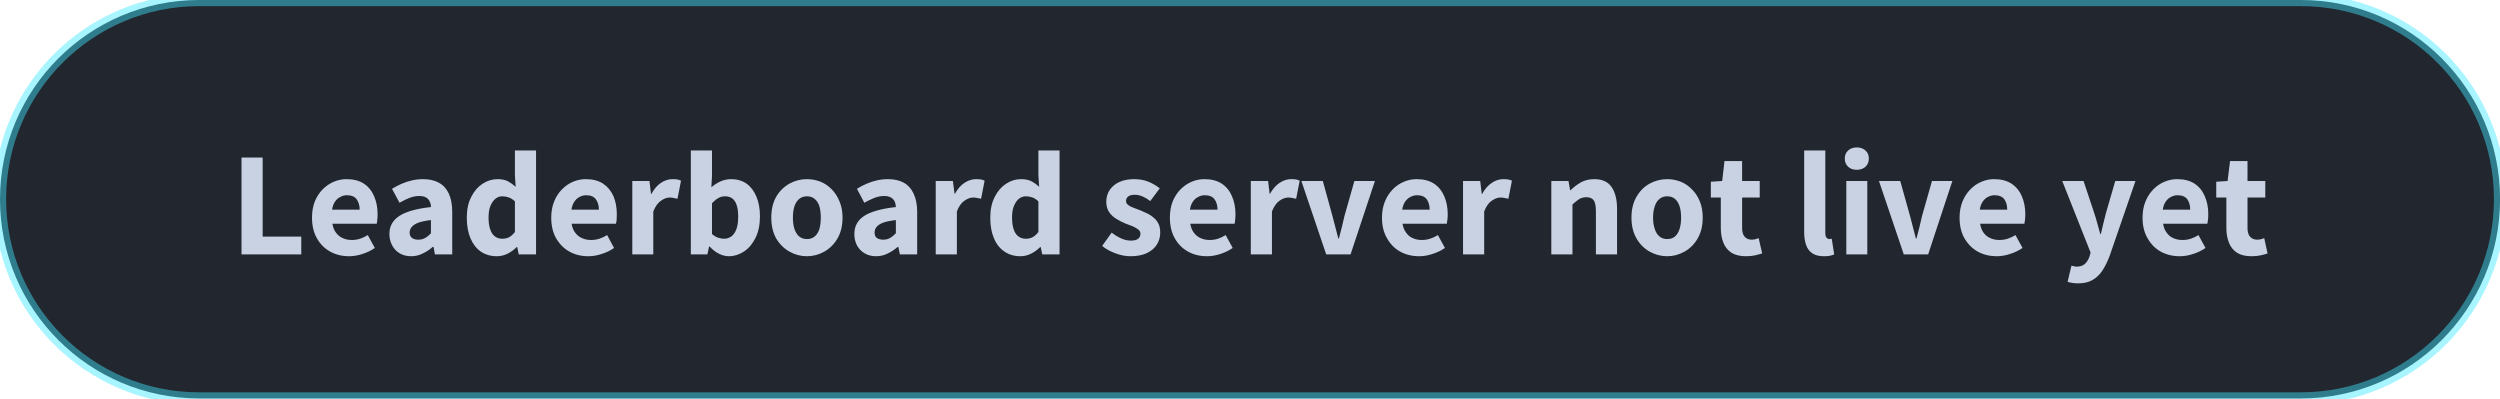
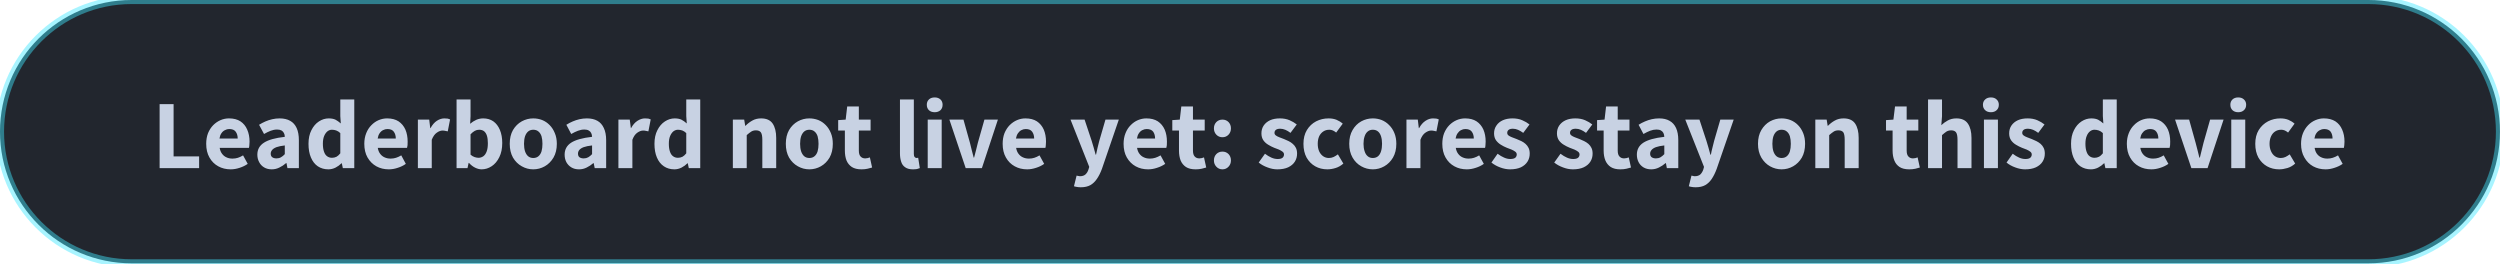
- <svg xmlns="http://www.w3.org/2000/svg" width="652.542" height="104" viewBox="0 0 163.136 26">
+ <svg xmlns="http://www.w3.org/2000/svg" width="987.374" height="104" viewBox="0 0 246.844 26">
  <defs />
-   <rect width="163.14" height="26" rx="13" fill="#0b0f18" fill-opacity="0.9" stroke="#3ee8ff" stroke-opacity="0.45" stroke-width="0.8" />
-   <path d="M15.76 16.6V10.28H17.14V15.44H19.66V16.6ZM22.78 16.72Q22.09 16.72 21.55 16.42Q21 16.12 20.68 15.55Q20.36 14.99 20.36 14.2Q20.36 13.62 20.54 13.15Q20.73 12.69 21.05 12.36Q21.38 12.03 21.78 11.86Q22.18 11.69 22.61 11.69Q23.29 11.69 23.74 11.98Q24.19 12.28 24.41 12.8Q24.64 13.32 24.64 13.98Q24.64 14.18 24.62 14.34Q24.61 14.51 24.58 14.6H21.69Q21.75 14.96 21.93 15.19Q22.11 15.43 22.37 15.54Q22.62 15.66 22.96 15.66Q23.24 15.66 23.49 15.58Q23.74 15.5 24 15.34L24.46 16.18Q24.1 16.43 23.66 16.57Q23.21 16.72 22.78 16.72ZM21.67 13.68H23.47Q23.47 13.27 23.27 13Q23.08 12.74 22.63 12.74Q22.41 12.74 22.21 12.85Q22 12.95 21.86 13.16Q21.72 13.36 21.67 13.68ZM26.83 16.72Q26.4 16.72 26.08 16.53Q25.76 16.34 25.59 16.01Q25.41 15.68 25.41 15.27Q25.41 14.51 26.06 14.09Q26.7 13.67 28.12 13.51Q28.12 13.29 28.03 13.13Q27.95 12.97 27.79 12.88Q27.62 12.79 27.36 12.79Q27.04 12.79 26.73 12.91Q26.42 13.03 26.07 13.23L25.58 12.32Q25.89 12.13 26.21 11.99Q26.53 11.85 26.89 11.77Q27.24 11.69 27.61 11.69Q28.23 11.69 28.65 11.93Q29.07 12.16 29.29 12.64Q29.51 13.12 29.51 13.84V16.6H28.38L28.29 16.11H28.24Q27.95 16.37 27.59 16.54Q27.24 16.72 26.83 16.72ZM27.3 15.64Q27.55 15.64 27.74 15.53Q27.94 15.42 28.12 15.22V14.36Q27.61 14.42 27.3 14.53Q26.99 14.65 26.86 14.82Q26.73 14.98 26.73 15.17Q26.73 15.42 26.89 15.53Q27.04 15.64 27.3 15.64ZM32.42 16.72Q31.83 16.72 31.38 16.42Q30.94 16.12 30.7 15.55Q30.46 14.99 30.46 14.2Q30.46 13.41 30.75 12.85Q31.03 12.29 31.49 11.99Q31.95 11.69 32.46 11.69Q32.86 11.69 33.13 11.82Q33.39 11.96 33.65 12.19L33.6 11.46V9.82H34.98V16.6H33.85L33.75 16.12H33.72Q33.46 16.38 33.13 16.55Q32.79 16.72 32.42 16.72ZM32.78 15.58Q33.02 15.58 33.22 15.48Q33.41 15.38 33.6 15.14V13.14Q33.4 12.95 33.19 12.88Q32.99 12.81 32.77 12.81Q32.54 12.81 32.34 12.96Q32.14 13.12 32.01 13.42Q31.88 13.72 31.88 14.19Q31.88 14.66 31.99 14.97Q32.09 15.28 32.3 15.43Q32.5 15.58 32.78 15.58ZM38.39 16.72Q37.7 16.72 37.16 16.42Q36.62 16.12 36.29 15.55Q35.97 14.99 35.97 14.2Q35.97 13.62 36.16 13.15Q36.34 12.69 36.67 12.36Q36.99 12.03 37.39 11.86Q37.8 11.69 38.22 11.69Q38.9 11.69 39.35 11.98Q39.8 12.28 40.03 12.8Q40.25 13.32 40.25 13.98Q40.25 14.18 40.24 14.34Q40.22 14.51 40.19 14.6H37.3Q37.36 14.96 37.54 15.19Q37.72 15.43 37.98 15.54Q38.24 15.66 38.57 15.66Q38.85 15.66 39.1 15.58Q39.35 15.5 39.62 15.34L40.07 16.18Q39.72 16.43 39.27 16.57Q38.83 16.72 38.39 16.72ZM37.29 13.68H39.08Q39.08 13.27 38.88 13Q38.69 12.74 38.25 12.74Q38.03 12.74 37.82 12.85Q37.62 12.95 37.48 13.16Q37.34 13.36 37.29 13.68ZM41.26 16.6V11.81H42.38L42.48 12.65H42.51Q42.77 12.17 43.13 11.93Q43.5 11.69 43.87 11.69Q44.08 11.69 44.21 11.71Q44.34 11.74 44.44 11.79L44.21 12.97Q44.08 12.94 43.96 12.92Q43.85 12.89 43.7 12.89Q43.42 12.89 43.13 13.1Q42.83 13.3 42.63 13.8V16.6ZM47.56 16.72Q47.25 16.72 46.92 16.56Q46.59 16.4 46.31 16.09H46.27L46.16 16.6H45.08V9.82H46.46V11.48L46.42 12.22Q46.7 11.98 47.03 11.83Q47.36 11.69 47.71 11.69Q48.29 11.69 48.71 11.98Q49.13 12.28 49.36 12.83Q49.59 13.38 49.59 14.12Q49.59 14.94 49.3 15.52Q49.01 16.11 48.55 16.41Q48.08 16.72 47.56 16.72ZM47.25 15.58Q47.5 15.58 47.72 15.43Q47.93 15.28 48.05 14.96Q48.17 14.65 48.17 14.14Q48.17 13.7 48.08 13.41Q47.99 13.12 47.8 12.96Q47.61 12.81 47.31 12.81Q47.08 12.81 46.88 12.92Q46.68 13.03 46.46 13.26V15.27Q46.65 15.44 46.86 15.51Q47.07 15.58 47.25 15.58ZM52.65 16.72Q52.05 16.72 51.52 16.42Q50.98 16.12 50.65 15.56Q50.33 14.99 50.33 14.2Q50.33 13.4 50.65 12.84Q50.98 12.28 51.52 11.98Q52.05 11.69 52.65 11.69Q53.11 11.69 53.53 11.85Q53.95 12.02 54.27 12.35Q54.59 12.67 54.78 13.14Q54.98 13.6 54.98 14.2Q54.98 14.99 54.65 15.56Q54.32 16.12 53.79 16.42Q53.26 16.72 52.65 16.72ZM52.65 15.6Q52.96 15.6 53.16 15.43Q53.37 15.26 53.47 14.94Q53.56 14.62 53.56 14.2Q53.56 13.78 53.47 13.46Q53.37 13.15 53.16 12.98Q52.96 12.81 52.65 12.81Q52.36 12.81 52.15 12.98Q51.95 13.15 51.84 13.46Q51.74 13.78 51.74 14.2Q51.74 14.62 51.84 14.94Q51.95 15.26 52.15 15.43Q52.36 15.6 52.65 15.6ZM57.17 16.72Q56.73 16.72 56.42 16.53Q56.1 16.34 55.92 16.01Q55.75 15.68 55.75 15.27Q55.75 14.51 56.39 14.09Q57.04 13.67 58.46 13.51Q58.45 13.29 58.37 13.13Q58.29 12.97 58.12 12.88Q57.96 12.79 57.7 12.79Q57.38 12.79 57.07 12.91Q56.75 13.03 56.4 13.23L55.92 12.32Q56.22 12.13 56.55 11.99Q56.87 11.85 57.22 11.77Q57.58 11.69 57.95 11.69Q58.57 11.69 58.99 11.93Q59.4 12.16 59.62 12.64Q59.85 13.12 59.85 13.84V16.6H58.72L58.62 16.11H58.58Q58.28 16.37 57.93 16.54Q57.58 16.72 57.17 16.72ZM57.64 15.64Q57.88 15.64 58.08 15.53Q58.27 15.42 58.46 15.22V14.36Q57.94 14.42 57.63 14.53Q57.32 14.65 57.19 14.82Q57.07 14.98 57.07 15.17Q57.07 15.42 57.22 15.53Q57.38 15.64 57.64 15.64ZM61.06 16.6V11.81H62.18L62.29 12.65H62.31Q62.57 12.17 62.94 11.93Q63.31 11.69 63.68 11.69Q63.88 11.69 64.02 11.71Q64.15 11.74 64.25 11.79L64.02 12.97Q63.88 12.94 63.77 12.92Q63.65 12.89 63.5 12.89Q63.23 12.89 62.93 13.1Q62.63 13.3 62.44 13.8V16.6ZM66.59 16.72Q65.99 16.72 65.55 16.42Q65.1 16.12 64.86 15.55Q64.62 14.99 64.62 14.2Q64.62 13.41 64.91 12.85Q65.19 12.29 65.65 11.99Q66.11 11.69 66.62 11.69Q67.02 11.69 67.29 11.82Q67.56 11.96 67.81 12.19L67.76 11.46V9.82H69.14V16.6H68.01L67.91 16.12H67.88Q67.62 16.38 67.29 16.55Q66.95 16.72 66.59 16.72ZM66.94 15.58Q67.18 15.58 67.38 15.48Q67.57 15.38 67.76 15.14V13.14Q67.56 12.95 67.36 12.88Q67.15 12.81 66.94 12.81Q66.71 12.81 66.5 12.96Q66.3 13.12 66.17 13.42Q66.04 13.72 66.04 14.19Q66.04 14.66 66.15 14.97Q66.25 15.28 66.46 15.43Q66.66 15.58 66.94 15.58ZM73.76 16.72Q73.28 16.72 72.79 16.53Q72.29 16.35 71.92 16.05L72.54 15.18Q72.87 15.43 73.17 15.56Q73.48 15.7 73.79 15.7Q74.12 15.7 74.27 15.58Q74.42 15.45 74.42 15.25Q74.42 15.09 74.28 14.98Q74.14 14.87 73.92 14.77Q73.69 14.68 73.45 14.59Q73.15 14.47 72.86 14.29Q72.57 14.12 72.38 13.85Q72.19 13.57 72.19 13.17Q72.19 12.73 72.41 12.4Q72.64 12.06 73.05 11.87Q73.46 11.69 74.01 11.69Q74.55 11.69 74.97 11.87Q75.38 12.05 75.68 12.29L75.06 13.12Q74.81 12.93 74.56 12.82Q74.3 12.71 74.05 12.71Q73.76 12.71 73.62 12.82Q73.48 12.93 73.48 13.12Q73.48 13.27 73.61 13.37Q73.73 13.47 73.95 13.55Q74.16 13.63 74.42 13.73Q74.64 13.82 74.87 13.93Q75.1 14.04 75.29 14.21Q75.49 14.38 75.6 14.61Q75.71 14.84 75.71 15.17Q75.71 15.61 75.49 15.96Q75.27 16.31 74.83 16.52Q74.4 16.72 73.76 16.72ZM78.76 16.72Q78.07 16.72 77.53 16.42Q76.98 16.12 76.66 15.55Q76.34 14.99 76.34 14.2Q76.34 13.62 76.52 13.15Q76.71 12.69 77.03 12.36Q77.36 12.03 77.76 11.86Q78.16 11.69 78.59 11.69Q79.27 11.69 79.72 11.98Q80.17 12.28 80.39 12.8Q80.62 13.32 80.62 13.98Q80.62 14.18 80.6 14.34Q80.59 14.51 80.56 14.6H77.67Q77.73 14.96 77.91 15.19Q78.09 15.43 78.35 15.54Q78.61 15.66 78.94 15.66Q79.22 15.66 79.47 15.58Q79.72 15.5 79.98 15.34L80.44 16.18Q80.08 16.43 79.64 16.57Q79.19 16.72 78.76 16.72ZM77.65 13.68H79.45Q79.45 13.27 79.25 13Q79.06 12.74 78.61 12.74Q78.39 12.74 78.19 12.85Q77.98 12.95 77.84 13.16Q77.7 13.36 77.65 13.68ZM81.62 16.6V11.81H82.75L82.85 12.65H82.87Q83.14 12.17 83.5 11.93Q83.87 11.69 84.24 11.69Q84.45 11.69 84.58 11.71Q84.71 11.74 84.81 11.79L84.58 12.97Q84.45 12.94 84.33 12.92Q84.22 12.89 84.06 12.89Q83.79 12.89 83.49 13.1Q83.2 13.3 83 13.8V16.6ZM86.54 16.6 84.92 11.81H86.32L86.95 14.1Q87.05 14.46 87.14 14.83Q87.23 15.2 87.33 15.56H87.37Q87.46 15.2 87.56 14.83Q87.65 14.46 87.73 14.1L88.38 11.81H89.72L88.13 16.6ZM92.61 16.72Q91.92 16.72 91.37 16.42Q90.83 16.12 90.51 15.55Q90.18 14.99 90.18 14.2Q90.18 13.62 90.37 13.15Q90.56 12.69 90.88 12.36Q91.2 12.03 91.61 11.86Q92.01 11.69 92.44 11.69Q93.12 11.69 93.57 11.98Q94.02 12.28 94.24 12.8Q94.47 13.32 94.47 13.98Q94.47 14.18 94.45 14.34Q94.43 14.51 94.41 14.6H91.52Q91.58 14.96 91.76 15.19Q91.93 15.43 92.19 15.54Q92.45 15.66 92.78 15.66Q93.06 15.66 93.31 15.58Q93.57 15.5 93.83 15.34L94.29 16.18Q93.93 16.43 93.48 16.57Q93.04 16.72 92.61 16.72ZM91.5 13.68H93.29Q93.29 13.27 93.1 13Q92.9 12.74 92.46 12.74Q92.24 12.74 92.04 12.85Q91.83 12.95 91.69 13.16Q91.55 13.36 91.5 13.68ZM95.47 16.6V11.81H96.59L96.69 12.65H96.72Q96.98 12.17 97.35 11.93Q97.71 11.69 98.09 11.69Q98.29 11.69 98.42 11.71Q98.56 11.74 98.66 11.79L98.43 12.97Q98.29 12.94 98.18 12.92Q98.06 12.89 97.91 12.89Q97.64 12.89 97.34 13.1Q97.04 13.3 96.85 13.8V16.6ZM101.23 16.6V11.81H102.35L102.46 12.42H102.48Q102.79 12.11 103.16 11.9Q103.54 11.69 104.03 11.69Q104.81 11.69 105.16 12.2Q105.52 12.72 105.52 13.62V16.6H104.14V13.8Q104.14 13.26 103.99 13.06Q103.84 12.87 103.52 12.87Q103.25 12.87 103.05 12.99Q102.86 13.12 102.61 13.34V16.6ZM108.79 16.72Q108.19 16.72 107.65 16.42Q107.11 16.12 106.79 15.56Q106.46 14.99 106.46 14.2Q106.46 13.4 106.79 12.84Q107.11 12.28 107.65 11.98Q108.19 11.69 108.79 11.69Q109.24 11.69 109.66 11.85Q110.08 12.02 110.4 12.35Q110.73 12.67 110.92 13.14Q111.11 13.6 111.11 14.2Q111.11 14.99 110.78 15.56Q110.46 16.12 109.92 16.42Q109.39 16.72 108.79 16.72ZM108.79 15.6Q109.1 15.6 109.3 15.43Q109.5 15.26 109.6 14.94Q109.7 14.62 109.7 14.2Q109.7 13.78 109.6 13.46Q109.5 13.15 109.3 12.98Q109.1 12.81 108.79 12.81Q108.49 12.81 108.29 12.98Q108.08 13.15 107.98 13.46Q107.87 13.78 107.87 14.2Q107.87 14.62 107.98 14.94Q108.08 15.26 108.29 15.43Q108.49 15.6 108.79 15.6ZM113.93 16.72Q113.35 16.72 112.98 16.49Q112.62 16.25 112.46 15.84Q112.29 15.42 112.29 14.87V12.89H111.64V11.86L112.38 11.81L112.53 10.51H113.68V11.81H114.83V12.89H113.68V14.87Q113.68 15.27 113.85 15.45Q114.02 15.64 114.31 15.64Q114.42 15.64 114.55 15.61Q114.67 15.57 114.76 15.54L114.99 16.54Q114.8 16.6 114.54 16.66Q114.28 16.72 113.93 16.72ZM119.01 16.72Q118.53 16.72 118.25 16.52Q117.97 16.33 117.85 15.97Q117.73 15.61 117.73 15.15V9.82H119.11V15.2Q119.11 15.43 119.19 15.51Q119.28 15.6 119.36 15.6Q119.41 15.6 119.44 15.59Q119.47 15.59 119.53 15.58L119.69 16.6Q119.58 16.65 119.41 16.69Q119.24 16.72 119.01 16.72ZM120.48 16.6V11.81H121.85V16.6ZM121.17 11.08Q120.81 11.08 120.6 10.88Q120.38 10.68 120.38 10.34Q120.38 10.02 120.6 9.82Q120.81 9.62 121.17 9.62Q121.51 9.62 121.73 9.82Q121.95 10.02 121.95 10.34Q121.95 10.68 121.73 10.88Q121.51 11.08 121.17 11.08ZM124.23 16.6 122.61 11.81H124L124.64 14.1Q124.74 14.46 124.83 14.83Q124.92 15.2 125.02 15.56H125.06Q125.15 15.2 125.25 14.83Q125.34 14.46 125.42 14.1L126.07 11.81H127.4L125.82 16.6ZM130.29 16.72Q129.61 16.72 129.06 16.42Q128.52 16.12 128.19 15.55Q127.87 14.99 127.87 14.2Q127.87 13.62 128.06 13.15Q128.25 12.69 128.57 12.36Q128.89 12.03 129.3 11.86Q129.7 11.69 130.12 11.69Q130.8 11.69 131.25 11.98Q131.71 12.28 131.93 12.8Q132.16 13.32 132.16 13.98Q132.16 14.18 132.14 14.34Q132.12 14.51 132.1 14.6H129.21Q129.27 14.96 129.44 15.19Q129.62 15.43 129.88 15.54Q130.14 15.66 130.47 15.66Q130.75 15.66 131 15.58Q131.25 15.5 131.52 15.34L131.98 16.18Q131.62 16.43 131.17 16.57Q130.73 16.72 130.29 16.72ZM129.19 13.68H130.98Q130.98 13.27 130.79 13Q130.59 12.74 130.15 12.74Q129.93 12.74 129.72 12.85Q129.52 12.95 129.38 13.16Q129.24 13.36 129.19 13.68ZM135.6 18.49Q135.38 18.49 135.22 18.46Q135.06 18.44 134.92 18.39L135.17 17.34Q135.24 17.35 135.33 17.37Q135.41 17.4 135.5 17.4Q135.85 17.4 136.05 17.22Q136.25 17.03 136.35 16.74L136.42 16.48L134.57 11.81H135.96L136.66 13.91Q136.77 14.24 136.86 14.58Q136.95 14.92 137.05 15.27H137.09Q137.16 14.93 137.25 14.59Q137.33 14.25 137.42 13.91L138.03 11.81H139.35L137.67 16.68Q137.45 17.27 137.18 17.67Q136.91 18.07 136.53 18.28Q136.16 18.49 135.6 18.49ZM142.24 16.72Q141.55 16.72 141 16.42Q140.46 16.12 140.14 15.55Q139.81 14.99 139.81 14.2Q139.81 13.62 140 13.15Q140.19 12.69 140.51 12.36Q140.83 12.03 141.24 11.86Q141.64 11.69 142.07 11.69Q142.75 11.69 143.2 11.98Q143.65 12.28 143.87 12.8Q144.1 13.32 144.1 13.98Q144.1 14.18 144.08 14.34Q144.06 14.51 144.04 14.6H141.15Q141.21 14.96 141.39 15.19Q141.56 15.43 141.82 15.54Q142.08 15.66 142.41 15.66Q142.7 15.66 142.95 15.58Q143.2 15.5 143.46 15.34L143.92 16.18Q143.56 16.43 143.12 16.57Q142.67 16.72 142.24 16.72ZM141.13 13.68H142.92Q142.92 13.27 142.73 13Q142.53 12.74 142.09 12.74Q141.87 12.74 141.67 12.85Q141.46 12.95 141.32 13.16Q141.18 13.36 141.13 13.68ZM146.92 16.72Q146.33 16.72 145.97 16.49Q145.61 16.25 145.45 15.84Q145.28 15.42 145.28 14.87V12.89H144.62V11.86L145.36 11.81L145.52 10.51H146.66V11.81H147.82V12.89H146.66V14.87Q146.66 15.27 146.83 15.45Q147 15.64 147.29 15.64Q147.41 15.64 147.54 15.61Q147.66 15.57 147.75 15.54L147.97 16.54Q147.79 16.6 147.53 16.66Q147.27 16.72 146.92 16.72Z" fill="#c8d2e3" />
+   <rect width="246.84" height="26" rx="13" fill="#0b0f18" fill-opacity="0.9" stroke="#3ee8ff" stroke-opacity="0.45" stroke-width="0.8" />
+   <path d="M15.76 16.6V10.28H17.14V15.44H19.66V16.6ZM22.78 16.72Q22.09 16.72 21.55 16.42Q21 16.12 20.68 15.55Q20.36 14.99 20.36 14.2Q20.36 13.62 20.54 13.15Q20.73 12.69 21.05 12.36Q21.38 12.03 21.78 11.86Q22.18 11.69 22.61 11.69Q23.29 11.69 23.74 11.98Q24.19 12.28 24.41 12.8Q24.64 13.32 24.64 13.98Q24.64 14.18 24.62 14.34Q24.61 14.51 24.58 14.6H21.69Q21.75 14.96 21.93 15.19Q22.11 15.43 22.37 15.54Q22.62 15.66 22.96 15.66Q23.24 15.66 23.49 15.58Q23.74 15.5 24 15.34L24.46 16.18Q24.1 16.43 23.66 16.57Q23.21 16.72 22.78 16.72ZM21.67 13.68H23.47Q23.47 13.27 23.27 13Q23.08 12.74 22.63 12.74Q22.41 12.74 22.21 12.85Q22 12.95 21.86 13.16Q21.72 13.36 21.67 13.68ZM26.83 16.72Q26.4 16.72 26.08 16.53Q25.76 16.34 25.59 16.01Q25.41 15.68 25.41 15.27Q25.41 14.51 26.06 14.09Q26.7 13.67 28.12 13.51Q28.12 13.29 28.03 13.13Q27.95 12.97 27.79 12.88Q27.62 12.79 27.36 12.79Q27.04 12.79 26.73 12.91Q26.42 13.03 26.07 13.23L25.58 12.32Q25.89 12.13 26.21 11.99Q26.53 11.85 26.89 11.77Q27.24 11.69 27.61 11.69Q28.23 11.69 28.65 11.93Q29.07 12.16 29.29 12.64Q29.51 13.12 29.51 13.84V16.6H28.38L28.29 16.11H28.24Q27.95 16.37 27.59 16.54Q27.24 16.72 26.83 16.72ZM27.3 15.64Q27.55 15.64 27.74 15.53Q27.94 15.42 28.12 15.22V14.36Q27.61 14.42 27.3 14.53Q26.99 14.65 26.86 14.82Q26.73 14.98 26.73 15.17Q26.73 15.42 26.89 15.53Q27.04 15.64 27.3 15.64ZM32.42 16.72Q31.83 16.72 31.38 16.42Q30.94 16.12 30.7 15.55Q30.46 14.99 30.46 14.2Q30.46 13.41 30.75 12.85Q31.03 12.29 31.49 11.99Q31.95 11.69 32.46 11.69Q32.86 11.69 33.13 11.82Q33.39 11.96 33.65 12.19L33.6 11.46V9.82H34.98V16.6H33.85L33.75 16.12H33.72Q33.46 16.38 33.13 16.55Q32.79 16.72 32.42 16.72ZM32.78 15.58Q33.02 15.58 33.22 15.48Q33.41 15.38 33.6 15.14V13.14Q33.4 12.95 33.19 12.88Q32.99 12.81 32.77 12.81Q32.54 12.81 32.34 12.96Q32.14 13.12 32.01 13.42Q31.88 13.72 31.88 14.19Q31.88 14.66 31.99 14.97Q32.09 15.28 32.3 15.43Q32.5 15.58 32.78 15.58ZM38.39 16.72Q37.7 16.72 37.16 16.42Q36.62 16.12 36.29 15.55Q35.97 14.99 35.97 14.2Q35.97 13.62 36.16 13.15Q36.34 12.69 36.67 12.36Q36.99 12.03 37.39 11.86Q37.8 11.69 38.22 11.69Q38.9 11.69 39.35 11.98Q39.8 12.28 40.03 12.8Q40.25 13.32 40.25 13.98Q40.25 14.18 40.24 14.34Q40.22 14.51 40.19 14.6H37.3Q37.36 14.96 37.54 15.19Q37.72 15.43 37.98 15.54Q38.24 15.66 38.57 15.66Q38.85 15.66 39.1 15.58Q39.35 15.5 39.62 15.34L40.07 16.18Q39.72 16.43 39.27 16.57Q38.83 16.72 38.39 16.72ZM37.29 13.68H39.08Q39.08 13.27 38.88 13Q38.69 12.74 38.25 12.74Q38.03 12.74 37.82 12.85Q37.62 12.95 37.48 13.16Q37.34 13.36 37.29 13.68ZM41.26 16.6V11.81H42.38L42.48 12.65H42.51Q42.77 12.17 43.13 11.93Q43.5 11.69 43.87 11.69Q44.08 11.69 44.21 11.71Q44.34 11.74 44.44 11.79L44.21 12.97Q44.08 12.94 43.96 12.92Q43.85 12.89 43.7 12.89Q43.42 12.89 43.13 13.1Q42.83 13.3 42.63 13.8V16.6ZM47.56 16.72Q47.25 16.72 46.92 16.56Q46.59 16.4 46.31 16.09H46.27L46.16 16.6H45.08V9.82H46.46V11.48L46.42 12.22Q46.7 11.98 47.03 11.83Q47.36 11.69 47.71 11.69Q48.29 11.69 48.71 11.98Q49.13 12.28 49.36 12.83Q49.59 13.38 49.59 14.12Q49.59 14.94 49.3 15.52Q49.01 16.11 48.55 16.41Q48.08 16.72 47.56 16.72ZM47.25 15.58Q47.5 15.58 47.72 15.43Q47.93 15.28 48.05 14.96Q48.17 14.65 48.17 14.14Q48.17 13.7 48.08 13.41Q47.99 13.12 47.8 12.96Q47.61 12.81 47.31 12.81Q47.08 12.81 46.88 12.92Q46.68 13.03 46.46 13.26V15.27Q46.65 15.44 46.86 15.51Q47.07 15.58 47.25 15.58ZM52.65 16.72Q52.05 16.72 51.52 16.42Q50.98 16.12 50.65 15.56Q50.33 14.99 50.33 14.2Q50.33 13.4 50.65 12.84Q50.98 12.28 51.52 11.98Q52.05 11.69 52.65 11.69Q53.11 11.69 53.53 11.85Q53.95 12.02 54.27 12.35Q54.59 12.67 54.78 13.14Q54.98 13.6 54.98 14.2Q54.98 14.99 54.65 15.56Q54.32 16.12 53.79 16.42Q53.26 16.72 52.65 16.72ZM52.65 15.6Q52.96 15.6 53.16 15.43Q53.37 15.26 53.47 14.94Q53.56 14.62 53.56 14.2Q53.56 13.78 53.47 13.46Q53.37 13.15 53.16 12.98Q52.96 12.81 52.65 12.81Q52.36 12.81 52.15 12.98Q51.95 13.15 51.84 13.46Q51.74 13.78 51.74 14.2Q51.74 14.62 51.84 14.94Q51.95 15.26 52.15 15.43Q52.36 15.6 52.65 15.6ZM57.17 16.72Q56.73 16.72 56.42 16.53Q56.1 16.34 55.92 16.01Q55.75 15.68 55.75 15.27Q55.75 14.51 56.39 14.09Q57.04 13.67 58.46 13.51Q58.45 13.29 58.37 13.13Q58.29 12.97 58.12 12.88Q57.96 12.79 57.7 12.79Q57.38 12.79 57.07 12.91Q56.75 13.03 56.4 13.23L55.92 12.32Q56.22 12.13 56.55 11.99Q56.87 11.85 57.22 11.77Q57.58 11.69 57.95 11.69Q58.57 11.69 58.99 11.93Q59.4 12.16 59.62 12.64Q59.85 13.12 59.85 13.84V16.6H58.72L58.62 16.11H58.58Q58.28 16.37 57.93 16.54Q57.58 16.72 57.17 16.72ZM57.64 15.64Q57.88 15.64 58.08 15.53Q58.27 15.42 58.46 15.22V14.36Q57.94 14.42 57.63 14.53Q57.32 14.65 57.19 14.82Q57.07 14.98 57.07 15.17Q57.07 15.42 57.22 15.53Q57.38 15.64 57.64 15.64ZM61.06 16.6V11.81H62.18L62.29 12.65H62.31Q62.57 12.17 62.94 11.93Q63.31 11.69 63.68 11.69Q63.88 11.69 64.02 11.71Q64.15 11.74 64.25 11.79L64.02 12.97Q63.88 12.94 63.77 12.92Q63.65 12.89 63.5 12.89Q63.23 12.89 62.93 13.1Q62.63 13.3 62.44 13.8V16.6ZM66.59 16.72Q65.99 16.72 65.55 16.42Q65.1 16.12 64.86 15.55Q64.62 14.99 64.62 14.2Q64.62 13.41 64.91 12.85Q65.19 12.29 65.65 11.99Q66.11 11.69 66.62 11.69Q67.02 11.69 67.29 11.82Q67.56 11.96 67.81 12.19L67.76 11.46V9.82H69.14V16.6H68.01L67.91 16.12H67.88Q67.62 16.38 67.29 16.55Q66.95 16.72 66.59 16.72ZM66.94 15.58Q67.18 15.58 67.38 15.48Q67.57 15.38 67.76 15.14V13.14Q67.56 12.95 67.36 12.88Q67.15 12.81 66.94 12.81Q66.71 12.81 66.5 12.96Q66.3 13.12 66.17 13.42Q66.04 13.72 66.04 14.19Q66.04 14.66 66.15 14.97Q66.25 15.28 66.46 15.43Q66.66 15.58 66.94 15.58ZM72.36 16.6V11.81H73.48L73.58 12.42H73.61Q73.91 12.11 74.29 11.9Q74.66 11.69 75.15 11.69Q75.94 11.69 76.29 12.2Q76.64 12.72 76.64 13.62V16.6H75.27V13.8Q75.27 13.26 75.12 13.06Q74.97 12.87 74.64 12.87Q74.37 12.87 74.18 12.99Q73.98 13.12 73.73 13.34V16.6ZM79.91 16.72Q79.31 16.72 78.78 16.42Q78.24 16.12 77.91 15.56Q77.59 14.99 77.59 14.2Q77.59 13.4 77.91 12.84Q78.24 12.28 78.78 11.98Q79.31 11.69 79.91 11.69Q80.36 11.69 80.79 11.85Q81.21 12.02 81.53 12.35Q81.85 12.67 82.04 13.14Q82.23 13.6 82.23 14.2Q82.23 14.99 81.91 15.56Q81.58 16.12 81.05 16.42Q80.52 16.72 79.91 16.72ZM79.91 15.6Q80.22 15.6 80.42 15.43Q80.63 15.26 80.73 14.94Q80.82 14.62 80.82 14.2Q80.82 13.78 80.73 13.46Q80.63 13.15 80.42 12.98Q80.22 12.81 79.91 12.81Q79.62 12.81 79.41 12.98Q79.21 13.15 79.1 13.46Q79 13.78 79 14.2Q79 14.62 79.1 14.94Q79.21 15.26 79.41 15.43Q79.62 15.6 79.91 15.6ZM85.06 16.72Q84.47 16.72 84.11 16.49Q83.75 16.25 83.58 15.84Q83.42 15.42 83.42 14.87V12.89H82.76V11.86L83.5 11.81L83.65 10.51H84.8V11.81H85.96V12.89H84.8V14.87Q84.8 15.27 84.97 15.45Q85.14 15.64 85.43 15.64Q85.55 15.64 85.67 15.61Q85.8 15.57 85.89 15.54L86.11 16.54Q85.92 16.6 85.66 16.66Q85.41 16.72 85.06 16.72ZM90.13 16.72Q89.66 16.72 89.38 16.52Q89.09 16.33 88.98 15.97Q88.86 15.61 88.86 15.15V9.82H90.23V15.2Q90.23 15.43 90.32 15.51Q90.4 15.6 90.49 15.6Q90.53 15.6 90.56 15.59Q90.6 15.59 90.66 15.58L90.82 16.6Q90.71 16.65 90.54 16.69Q90.37 16.72 90.13 16.72ZM91.6 16.6V11.81H92.98V16.6ZM92.29 11.08Q91.93 11.08 91.72 10.88Q91.51 10.68 91.51 10.34Q91.51 10.02 91.72 9.82Q91.93 9.62 92.29 9.62Q92.64 9.62 92.86 9.82Q93.07 10.02 93.07 10.34Q93.07 10.68 92.86 10.88Q92.64 11.08 92.29 11.08ZM95.35 16.6 93.74 11.81H95.13L95.77 14.1Q95.86 14.46 95.95 14.83Q96.05 15.2 96.14 15.56H96.18Q96.28 15.2 96.37 14.83Q96.46 14.46 96.55 14.1L97.2 11.81H98.53L96.95 16.6ZM101.42 16.72Q100.73 16.72 100.19 16.42Q99.64 16.12 99.32 15.55Q99 14.99 99 14.2Q99 13.62 99.18 13.15Q99.37 12.69 99.69 12.36Q100.02 12.03 100.42 11.86Q100.82 11.69 101.25 11.69Q101.93 11.69 102.38 11.98Q102.83 12.28 103.06 12.8Q103.28 13.32 103.28 13.98Q103.28 14.18 103.26 14.34Q103.25 14.51 103.22 14.6H100.33Q100.39 14.96 100.57 15.19Q100.75 15.43 101.01 15.54Q101.27 15.66 101.6 15.66Q101.88 15.66 102.13 15.58Q102.38 15.5 102.64 15.34L103.1 16.18Q102.75 16.43 102.3 16.57Q101.85 16.72 101.42 16.72ZM100.31 13.68H102.11Q102.11 13.27 101.91 13Q101.72 12.74 101.28 12.74Q101.05 12.74 100.85 12.85Q100.65 12.95 100.51 13.16Q100.37 13.36 100.31 13.68ZM106.72 18.49Q106.5 18.49 106.35 18.46Q106.19 18.44 106.04 18.39L106.3 17.34Q106.37 17.35 106.45 17.37Q106.54 17.4 106.62 17.4Q106.98 17.4 107.18 17.22Q107.38 17.03 107.47 16.74L107.55 16.48L105.7 11.81H107.09L107.79 13.91Q107.9 14.24 107.99 14.58Q108.08 14.92 108.18 15.27H108.22Q108.29 14.93 108.37 14.59Q108.46 14.25 108.54 13.91L109.15 11.81H110.47L108.8 16.68Q108.58 17.27 108.3 17.67Q108.03 18.07 107.66 18.28Q107.28 18.49 106.72 18.49ZM113.36 16.72Q112.67 16.72 112.13 16.42Q111.59 16.12 111.26 15.55Q110.94 14.99 110.94 14.2Q110.94 13.62 111.13 13.15Q111.31 12.69 111.64 12.36Q111.96 12.03 112.36 11.86Q112.77 11.69 113.19 11.69Q113.87 11.69 114.32 11.98Q114.77 12.28 115 12.8Q115.22 13.32 115.22 13.98Q115.22 14.18 115.21 14.34Q115.19 14.51 115.16 14.6H112.27Q112.33 14.96 112.51 15.19Q112.69 15.43 112.95 15.54Q113.21 15.66 113.54 15.66Q113.82 15.66 114.07 15.58Q114.32 15.5 114.59 15.34L115.05 16.18Q114.69 16.43 114.24 16.57Q113.8 16.72 113.36 16.72ZM112.26 13.68H114.05Q114.05 13.27 113.86 13Q113.66 12.74 113.22 12.74Q113 12.74 112.79 12.85Q112.59 12.95 112.45 13.16Q112.31 13.36 112.26 13.68ZM118.05 16.72Q117.46 16.72 117.1 16.49Q116.74 16.25 116.57 15.84Q116.41 15.42 116.41 14.87V12.89H115.75V11.86L116.49 11.81L116.64 10.51H117.79V11.81H118.95V12.89H117.79V14.87Q117.79 15.27 117.96 15.45Q118.13 15.64 118.42 15.64Q118.54 15.64 118.66 15.61Q118.79 15.57 118.88 15.54L119.1 16.54Q118.91 16.6 118.65 16.66Q118.39 16.72 118.05 16.72ZM120.7 13.55Q120.34 13.55 120.1 13.3Q119.86 13.05 119.86 12.67Q119.86 12.3 120.1 12.05Q120.34 11.81 120.7 11.81Q121.06 11.81 121.3 12.05Q121.54 12.3 121.54 12.67Q121.54 13.05 121.3 13.3Q121.06 13.55 120.7 13.55ZM120.7 16.72Q120.34 16.72 120.1 16.46Q119.86 16.21 119.86 15.84Q119.86 15.46 120.1 15.21Q120.34 14.97 120.7 14.97Q121.06 14.97 121.3 15.21Q121.54 15.46 121.54 15.84Q121.54 16.21 121.3 16.46Q121.06 16.72 120.7 16.72ZM126.12 16.72Q125.64 16.72 125.15 16.53Q124.65 16.35 124.28 16.05L124.9 15.18Q125.23 15.43 125.53 15.56Q125.84 15.7 126.15 15.7Q126.48 15.7 126.63 15.58Q126.78 15.45 126.78 15.25Q126.78 15.09 126.64 14.98Q126.5 14.87 126.28 14.77Q126.05 14.68 125.81 14.59Q125.51 14.47 125.22 14.29Q124.93 14.12 124.74 13.85Q124.55 13.57 124.55 13.17Q124.55 12.73 124.77 12.4Q125 12.06 125.41 11.87Q125.82 11.69 126.37 11.69Q126.91 11.69 127.33 11.87Q127.74 12.05 128.04 12.29L127.42 13.12Q127.17 12.93 126.92 12.82Q126.66 12.71 126.41 12.71Q126.12 12.71 125.98 12.82Q125.84 12.93 125.84 13.12Q125.84 13.27 125.97 13.37Q126.1 13.47 126.31 13.55Q126.52 13.63 126.78 13.73Q127 13.82 127.23 13.93Q127.46 14.04 127.65 14.21Q127.85 14.38 127.96 14.61Q128.07 14.84 128.07 15.17Q128.07 15.61 127.85 15.96Q127.63 16.31 127.19 16.52Q126.76 16.72 126.12 16.72ZM131.06 16.72Q130.39 16.72 129.86 16.42Q129.33 16.12 129.01 15.56Q128.7 14.99 128.7 14.2Q128.7 13.4 129.04 12.84Q129.38 12.28 129.95 11.98Q130.52 11.69 131.18 11.69Q131.62 11.69 131.97 11.83Q132.32 11.98 132.58 12.21L131.93 13.09Q131.76 12.95 131.6 12.88Q131.44 12.81 131.26 12.81Q130.91 12.81 130.66 12.98Q130.4 13.15 130.25 13.46Q130.11 13.78 130.11 14.2Q130.11 14.62 130.25 14.94Q130.4 15.26 130.65 15.43Q130.9 15.6 131.21 15.6Q131.46 15.6 131.68 15.5Q131.9 15.39 132.1 15.24L132.64 16.15Q132.29 16.46 131.87 16.59Q131.45 16.72 131.06 16.72ZM135.55 16.72Q134.94 16.72 134.41 16.42Q133.87 16.12 133.55 15.56Q133.22 14.99 133.22 14.2Q133.22 13.4 133.55 12.84Q133.87 12.28 134.41 11.98Q134.94 11.69 135.55 11.69Q136 11.69 136.42 11.85Q136.84 12.02 137.16 12.35Q137.49 12.67 137.68 13.14Q137.87 13.6 137.87 14.2Q137.87 14.99 137.54 15.56Q137.21 16.12 136.68 16.42Q136.15 16.72 135.55 16.72ZM135.55 15.6Q135.85 15.6 136.06 15.43Q136.26 15.26 136.36 14.94Q136.46 14.62 136.46 14.2Q136.46 13.78 136.36 13.46Q136.26 13.15 136.06 12.98Q135.85 12.81 135.55 12.81Q135.25 12.81 135.05 12.98Q134.84 13.15 134.74 13.46Q134.63 13.78 134.63 14.2Q134.63 14.62 134.74 14.94Q134.84 15.26 135.05 15.43Q135.25 15.6 135.55 15.6ZM138.87 16.6V11.81H139.99L140.09 12.65H140.12Q140.38 12.17 140.75 11.93Q141.11 11.69 141.49 11.69Q141.69 11.69 141.82 11.71Q141.96 11.74 142.06 11.79L141.83 12.97Q141.69 12.94 141.58 12.92Q141.46 12.89 141.31 12.89Q141.04 12.89 140.74 13.1Q140.44 13.3 140.25 13.8V16.6ZM144.83 16.72Q144.14 16.72 143.6 16.42Q143.05 16.12 142.73 15.55Q142.41 14.99 142.41 14.2Q142.41 13.62 142.59 13.15Q142.78 12.69 143.1 12.36Q143.43 12.03 143.83 11.86Q144.23 11.69 144.66 11.69Q145.34 11.69 145.79 11.98Q146.24 12.28 146.47 12.8Q146.69 13.32 146.69 13.98Q146.69 14.18 146.67 14.34Q146.66 14.51 146.63 14.6H143.74Q143.8 14.96 143.98 15.19Q144.16 15.43 144.42 15.54Q144.68 15.66 145.01 15.66Q145.29 15.66 145.54 15.58Q145.79 15.5 146.05 15.34L146.51 16.18Q146.16 16.43 145.71 16.57Q145.26 16.72 144.83 16.72ZM143.72 13.68H145.52Q145.52 13.27 145.32 13Q145.13 12.74 144.68 12.74Q144.46 12.74 144.26 12.85Q144.06 12.95 143.92 13.16Q143.78 13.36 143.72 13.68ZM149.1 16.72Q148.62 16.72 148.12 16.53Q147.63 16.35 147.26 16.05L147.87 15.18Q148.2 15.43 148.51 15.56Q148.82 15.7 149.12 15.7Q149.45 15.7 149.61 15.58Q149.76 15.45 149.76 15.25Q149.76 15.09 149.62 14.98Q149.48 14.87 149.25 14.77Q149.03 14.68 148.78 14.59Q148.48 14.47 148.19 14.29Q147.91 14.12 147.71 13.85Q147.52 13.57 147.52 13.17Q147.52 12.73 147.75 12.4Q147.97 12.06 148.39 11.87Q148.8 11.69 149.34 11.69Q149.89 11.69 150.3 11.87Q150.72 12.05 151.02 12.29L150.4 13.12Q150.14 12.93 149.89 12.82Q149.64 12.71 149.38 12.71Q149.1 12.71 148.96 12.82Q148.82 12.93 148.82 13.12Q148.82 13.27 148.94 13.37Q149.07 13.47 149.28 13.55Q149.5 13.63 149.75 13.73Q149.98 13.82 150.21 13.93Q150.44 14.04 150.63 14.21Q150.82 14.38 150.93 14.61Q151.04 14.84 151.04 15.17Q151.04 15.61 150.82 15.96Q150.6 16.31 150.17 16.52Q149.73 16.72 149.1 16.72ZM155.3 16.72Q154.82 16.72 154.33 16.53Q153.83 16.35 153.46 16.05L154.08 15.18Q154.41 15.43 154.71 15.56Q155.02 15.7 155.33 15.7Q155.66 15.7 155.81 15.58Q155.96 15.45 155.96 15.25Q155.96 15.09 155.82 14.98Q155.68 14.87 155.46 14.77Q155.23 14.68 154.99 14.59Q154.69 14.47 154.4 14.29Q154.11 14.12 153.92 13.85Q153.73 13.57 153.73 13.17Q153.73 12.73 153.95 12.4Q154.18 12.06 154.59 11.87Q155 11.69 155.55 11.69Q156.09 11.69 156.51 11.87Q156.92 12.05 157.22 12.29L156.6 13.12Q156.35 12.93 156.1 12.82Q155.84 12.71 155.59 12.71Q155.3 12.71 155.16 12.82Q155.02 12.93 155.02 13.12Q155.02 13.27 155.15 13.37Q155.28 13.47 155.49 13.55Q155.7 13.63 155.96 13.73Q156.18 13.82 156.41 13.93Q156.64 14.04 156.84 14.21Q157.03 14.38 157.14 14.61Q157.25 14.84 157.25 15.17Q157.25 15.61 157.03 15.96Q156.81 16.31 156.37 16.52Q155.94 16.72 155.3 16.72ZM159.98 16.72Q159.4 16.72 159.04 16.49Q158.68 16.25 158.51 15.84Q158.34 15.42 158.34 14.87V12.89H157.69V11.86L158.43 11.81L158.58 10.51H159.73V11.81H160.89V12.89H159.73V14.87Q159.73 15.27 159.9 15.45Q160.07 15.64 160.36 15.64Q160.48 15.64 160.6 15.61Q160.72 15.57 160.82 15.54L161.04 16.54Q160.85 16.6 160.59 16.66Q160.33 16.72 159.98 16.72ZM163.04 16.72Q162.6 16.72 162.28 16.53Q161.96 16.34 161.79 16.01Q161.62 15.68 161.62 15.27Q161.62 14.51 162.26 14.09Q162.91 13.67 164.33 13.51Q164.32 13.29 164.24 13.13Q164.16 12.97 163.99 12.88Q163.83 12.79 163.56 12.79Q163.25 12.79 162.93 12.91Q162.62 13.03 162.27 13.23L161.79 12.32Q162.09 12.13 162.42 11.99Q162.74 11.85 163.09 11.77Q163.44 11.69 163.82 11.69Q164.44 11.69 164.85 11.93Q165.27 12.16 165.49 12.64Q165.71 13.12 165.71 13.84V16.6H164.58L164.49 16.11H164.45Q164.15 16.37 163.8 16.54Q163.44 16.72 163.04 16.72ZM163.5 15.64Q163.75 15.64 163.95 15.53Q164.14 15.42 164.33 15.22V14.36Q163.81 14.42 163.5 14.53Q163.19 14.65 163.06 14.82Q162.93 14.98 162.93 15.17Q162.93 15.42 163.09 15.53Q163.25 15.64 163.5 15.64ZM167.43 18.49Q167.21 18.49 167.05 18.46Q166.89 18.44 166.75 18.39L167.01 17.34Q167.07 17.35 167.16 17.37Q167.24 17.4 167.33 17.4Q167.69 17.4 167.89 17.22Q168.08 17.03 168.18 16.74L168.25 16.48L166.4 11.81H167.8L168.49 13.91Q168.6 14.24 168.69 14.58Q168.78 14.92 168.88 15.27H168.93Q168.99 14.93 169.08 14.59Q169.16 14.25 169.25 13.91L169.86 11.81H171.18L169.5 16.68Q169.28 17.27 169.01 17.67Q168.74 18.07 168.37 18.28Q167.99 18.49 167.43 18.49ZM175.91 16.72Q175.31 16.72 174.77 16.42Q174.24 16.12 173.91 15.56Q173.58 14.99 173.58 14.2Q173.58 13.4 173.91 12.84Q174.24 12.28 174.77 11.98Q175.31 11.69 175.91 11.69Q176.36 11.69 176.78 11.85Q177.21 12.02 177.53 12.35Q177.85 12.67 178.04 13.14Q178.23 13.6 178.23 14.2Q178.23 14.99 177.91 15.56Q177.58 16.12 177.05 16.42Q176.52 16.72 175.91 16.72ZM175.91 15.6Q176.22 15.6 176.42 15.43Q176.63 15.26 176.73 14.94Q176.82 14.62 176.82 14.2Q176.82 13.78 176.73 13.46Q176.63 13.15 176.42 12.98Q176.22 12.81 175.91 12.81Q175.62 12.81 175.41 12.98Q175.21 13.15 175.1 13.46Q175 13.78 175 14.2Q175 14.62 175.1 14.94Q175.21 15.26 175.41 15.43Q175.62 15.6 175.91 15.6ZM179.24 16.6V11.81H180.36L180.46 12.42H180.49Q180.79 12.11 181.17 11.9Q181.54 11.69 182.03 11.69Q182.82 11.69 183.17 12.2Q183.52 12.72 183.52 13.62V16.6H182.14V13.8Q182.14 13.26 182 13.06Q181.85 12.87 181.52 12.87Q181.25 12.87 181.06 12.99Q180.86 13.12 180.61 13.34V16.6ZM188.51 16.72Q187.92 16.72 187.56 16.49Q187.2 16.25 187.04 15.84Q186.87 15.42 186.87 14.87V12.89H186.22V11.86L186.95 11.81L187.11 10.51H188.26V11.81H189.41V12.89H188.26V14.87Q188.26 15.27 188.43 15.45Q188.6 15.64 188.88 15.64Q189 15.64 189.13 15.61Q189.25 15.57 189.34 15.54L189.56 16.54Q189.38 16.6 189.12 16.66Q188.86 16.72 188.51 16.72ZM190.37 16.6V9.82H191.75V11.48L191.68 12.36Q191.95 12.1 192.31 11.9Q192.68 11.69 193.17 11.69Q193.95 11.69 194.3 12.2Q194.66 12.72 194.66 13.62V16.6H193.28V13.8Q193.28 13.26 193.13 13.06Q192.98 12.87 192.66 12.87Q192.39 12.87 192.19 12.99Q192 13.12 191.75 13.34V16.6ZM195.89 16.6V11.81H197.27V16.6ZM196.58 11.08Q196.22 11.08 196.01 10.88Q195.79 10.68 195.79 10.34Q195.79 10.02 196.01 9.82Q196.22 9.62 196.58 9.62Q196.93 9.62 197.14 9.82Q197.36 10.02 197.36 10.34Q197.36 10.68 197.14 10.88Q196.93 11.08 196.58 11.08ZM199.95 16.72Q199.48 16.72 198.98 16.53Q198.48 16.35 198.12 16.05L198.73 15.18Q199.06 15.43 199.36 15.56Q199.67 15.7 199.98 15.7Q200.31 15.7 200.46 15.58Q200.61 15.45 200.61 15.25Q200.61 15.09 200.47 14.98Q200.33 14.87 200.11 14.77Q199.88 14.68 199.64 14.59Q199.34 14.47 199.05 14.29Q198.76 14.12 198.57 13.85Q198.38 13.57 198.38 13.17Q198.38 12.73 198.6 12.4Q198.83 12.06 199.24 11.87Q199.65 11.69 200.2 11.69Q200.74 11.69 201.16 11.87Q201.57 12.05 201.87 12.29L201.25 13.12Q201 12.93 200.75 12.82Q200.5 12.71 200.24 12.71Q199.95 12.71 199.81 12.82Q199.67 12.93 199.67 13.12Q199.67 13.27 199.8 13.37Q199.93 13.47 200.14 13.55Q200.35 13.63 200.61 13.73Q200.84 13.82 201.06 13.93Q201.29 14.04 201.49 14.21Q201.68 14.38 201.79 14.61Q201.9 14.84 201.9 15.17Q201.9 15.61 201.68 15.96Q201.46 16.31 201.02 16.52Q200.59 16.72 199.95 16.72ZM206.45 16.72Q205.86 16.72 205.41 16.42Q204.97 16.12 204.73 15.55Q204.49 14.99 204.49 14.2Q204.49 13.41 204.78 12.85Q205.06 12.29 205.52 11.99Q205.98 11.69 206.49 11.69Q206.89 11.69 207.16 11.82Q207.42 11.96 207.68 12.19L207.63 11.46V9.82H209V16.6H207.88L207.78 16.12H207.75Q207.49 16.38 207.16 16.55Q206.82 16.72 206.45 16.72ZM206.81 15.58Q207.05 15.58 207.24 15.48Q207.44 15.38 207.63 15.14V13.14Q207.43 12.95 207.22 12.88Q207.01 12.81 206.8 12.81Q206.57 12.81 206.37 12.96Q206.16 13.12 206.04 13.42Q205.91 13.72 205.91 14.19Q205.91 14.66 206.02 14.97Q206.12 15.28 206.33 15.43Q206.53 15.58 206.81 15.58ZM212.42 16.72Q211.73 16.72 211.19 16.42Q210.64 16.12 210.32 15.55Q210 14.99 210 14.2Q210 13.62 210.19 13.15Q210.37 12.69 210.7 12.36Q211.02 12.03 211.42 11.86Q211.83 11.69 212.25 11.69Q212.93 11.69 213.38 11.98Q213.83 12.28 214.06 12.8Q214.28 13.32 214.28 13.98Q214.28 14.18 214.27 14.34Q214.25 14.51 214.22 14.6H211.33Q211.39 14.96 211.57 15.19Q211.75 15.43 212.01 15.54Q212.27 15.66 212.6 15.66Q212.88 15.66 213.13 15.58Q213.38 15.5 213.64 15.34L214.1 16.18Q213.75 16.43 213.3 16.57Q212.85 16.72 212.42 16.72ZM211.32 13.68H213.11Q213.11 13.27 212.91 13Q212.72 12.74 212.28 12.74Q212.06 12.74 211.85 12.85Q211.65 12.95 211.51 13.16Q211.37 13.36 211.32 13.68ZM216.37 16.6 214.76 11.81H216.15L216.79 14.1Q216.88 14.46 216.98 14.83Q217.07 15.2 217.16 15.56H217.21Q217.3 15.2 217.39 14.83Q217.49 14.46 217.57 14.1L218.22 11.81H219.55L217.97 16.6ZM220.31 16.6V11.81H221.69V16.6ZM221 11.08Q220.64 11.08 220.43 10.88Q220.22 10.68 220.22 10.34Q220.22 10.02 220.43 9.82Q220.64 9.62 221 9.62Q221.35 9.62 221.56 9.82Q221.78 10.02 221.78 10.34Q221.78 10.68 221.56 10.88Q221.35 11.08 221 11.08ZM225.04 16.72Q224.37 16.72 223.84 16.42Q223.31 16.12 222.99 15.56Q222.68 14.99 222.68 14.2Q222.68 13.4 223.02 12.84Q223.37 12.28 223.94 11.98Q224.51 11.69 225.16 11.69Q225.6 11.69 225.95 11.83Q226.3 11.98 226.56 12.21L225.92 13.09Q225.75 12.95 225.59 12.88Q225.43 12.81 225.25 12.81Q224.9 12.81 224.64 12.98Q224.38 13.15 224.24 13.46Q224.09 13.78 224.09 14.2Q224.09 14.62 224.24 14.94Q224.38 15.26 224.63 15.43Q224.88 15.6 225.2 15.6Q225.44 15.6 225.66 15.5Q225.88 15.39 226.08 15.24L226.62 16.15Q226.28 16.46 225.86 16.59Q225.43 16.72 225.04 16.72ZM229.62 16.72Q228.94 16.72 228.39 16.42Q227.85 16.12 227.53 15.55Q227.2 14.99 227.2 14.2Q227.2 13.62 227.39 13.15Q227.58 12.69 227.9 12.36Q228.22 12.03 228.63 11.86Q229.03 11.69 229.45 11.69Q230.13 11.69 230.59 11.98Q231.04 12.28 231.26 12.8Q231.49 13.32 231.49 13.98Q231.49 14.18 231.47 14.34Q231.45 14.51 231.43 14.6H228.54Q228.6 14.96 228.77 15.19Q228.95 15.43 229.21 15.54Q229.47 15.66 229.8 15.66Q230.08 15.66 230.33 15.58Q230.59 15.5 230.85 15.34L231.31 16.18Q230.95 16.43 230.5 16.57Q230.06 16.72 229.62 16.72ZM228.52 13.68H230.31Q230.31 13.27 230.12 13Q229.92 12.74 229.48 12.74Q229.26 12.74 229.06 12.85Q228.85 12.95 228.71 13.16Q228.57 13.36 228.52 13.68Z" fill="#c8d2e3" />
</svg>
